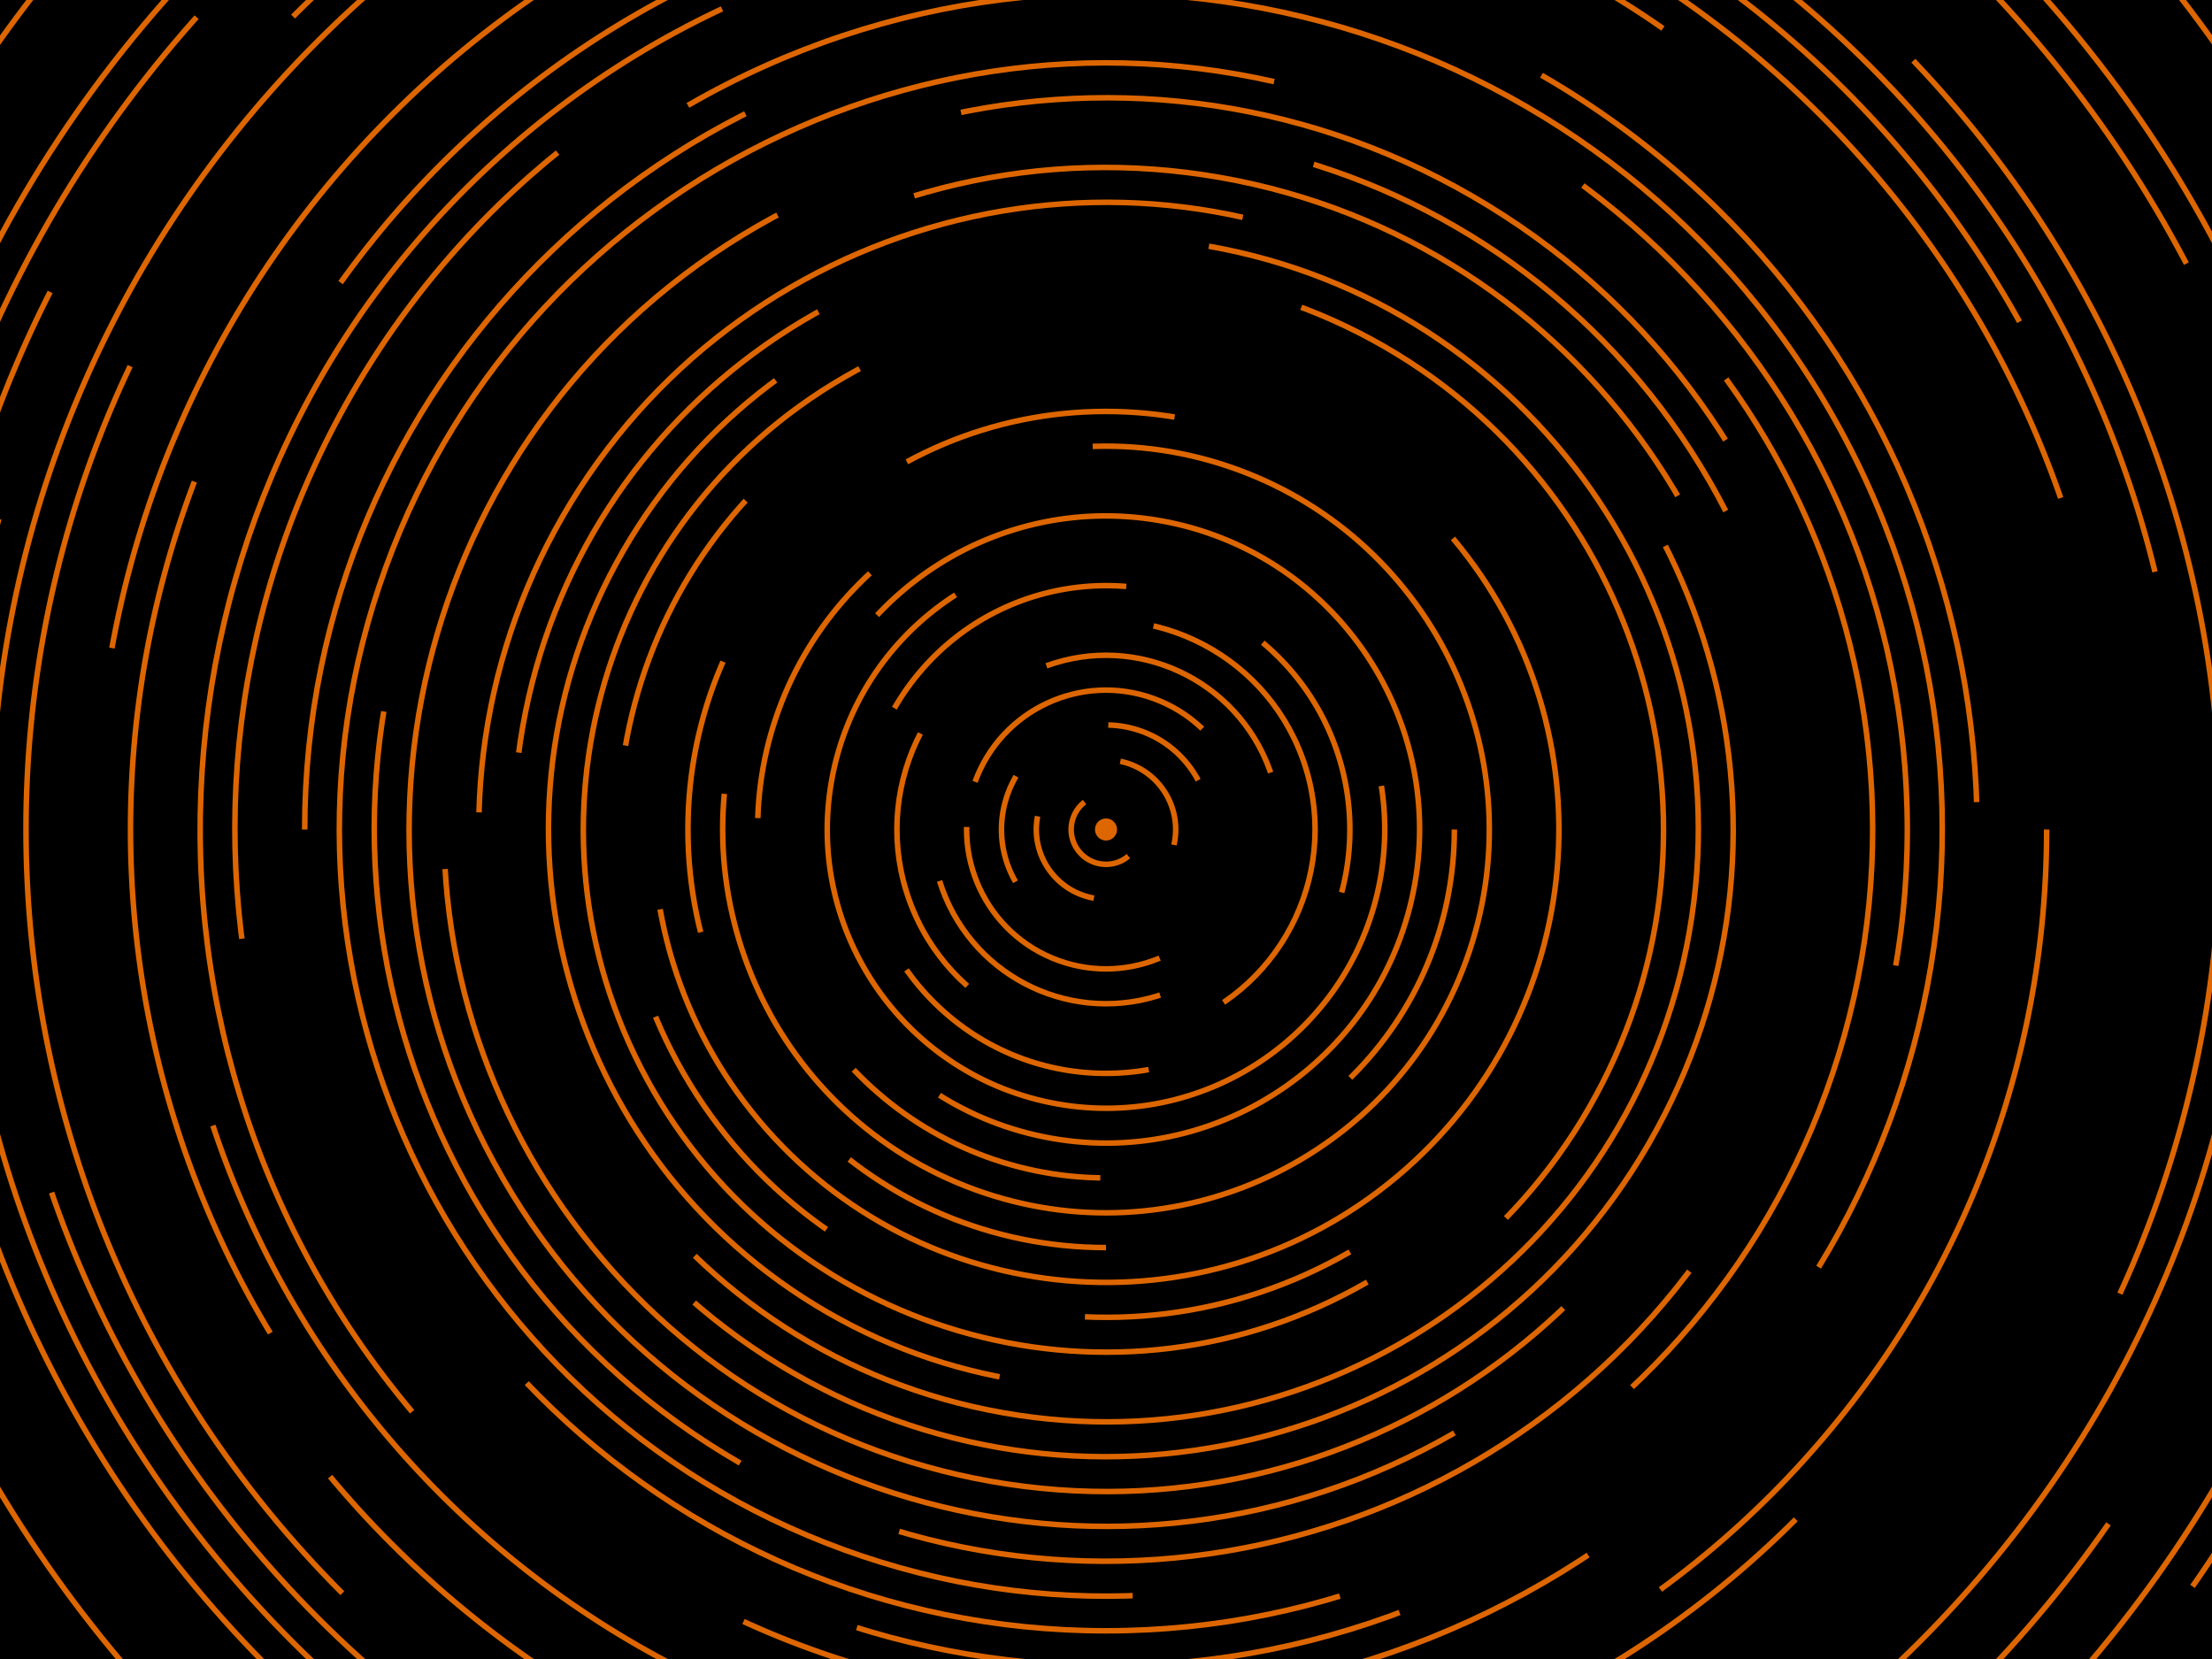
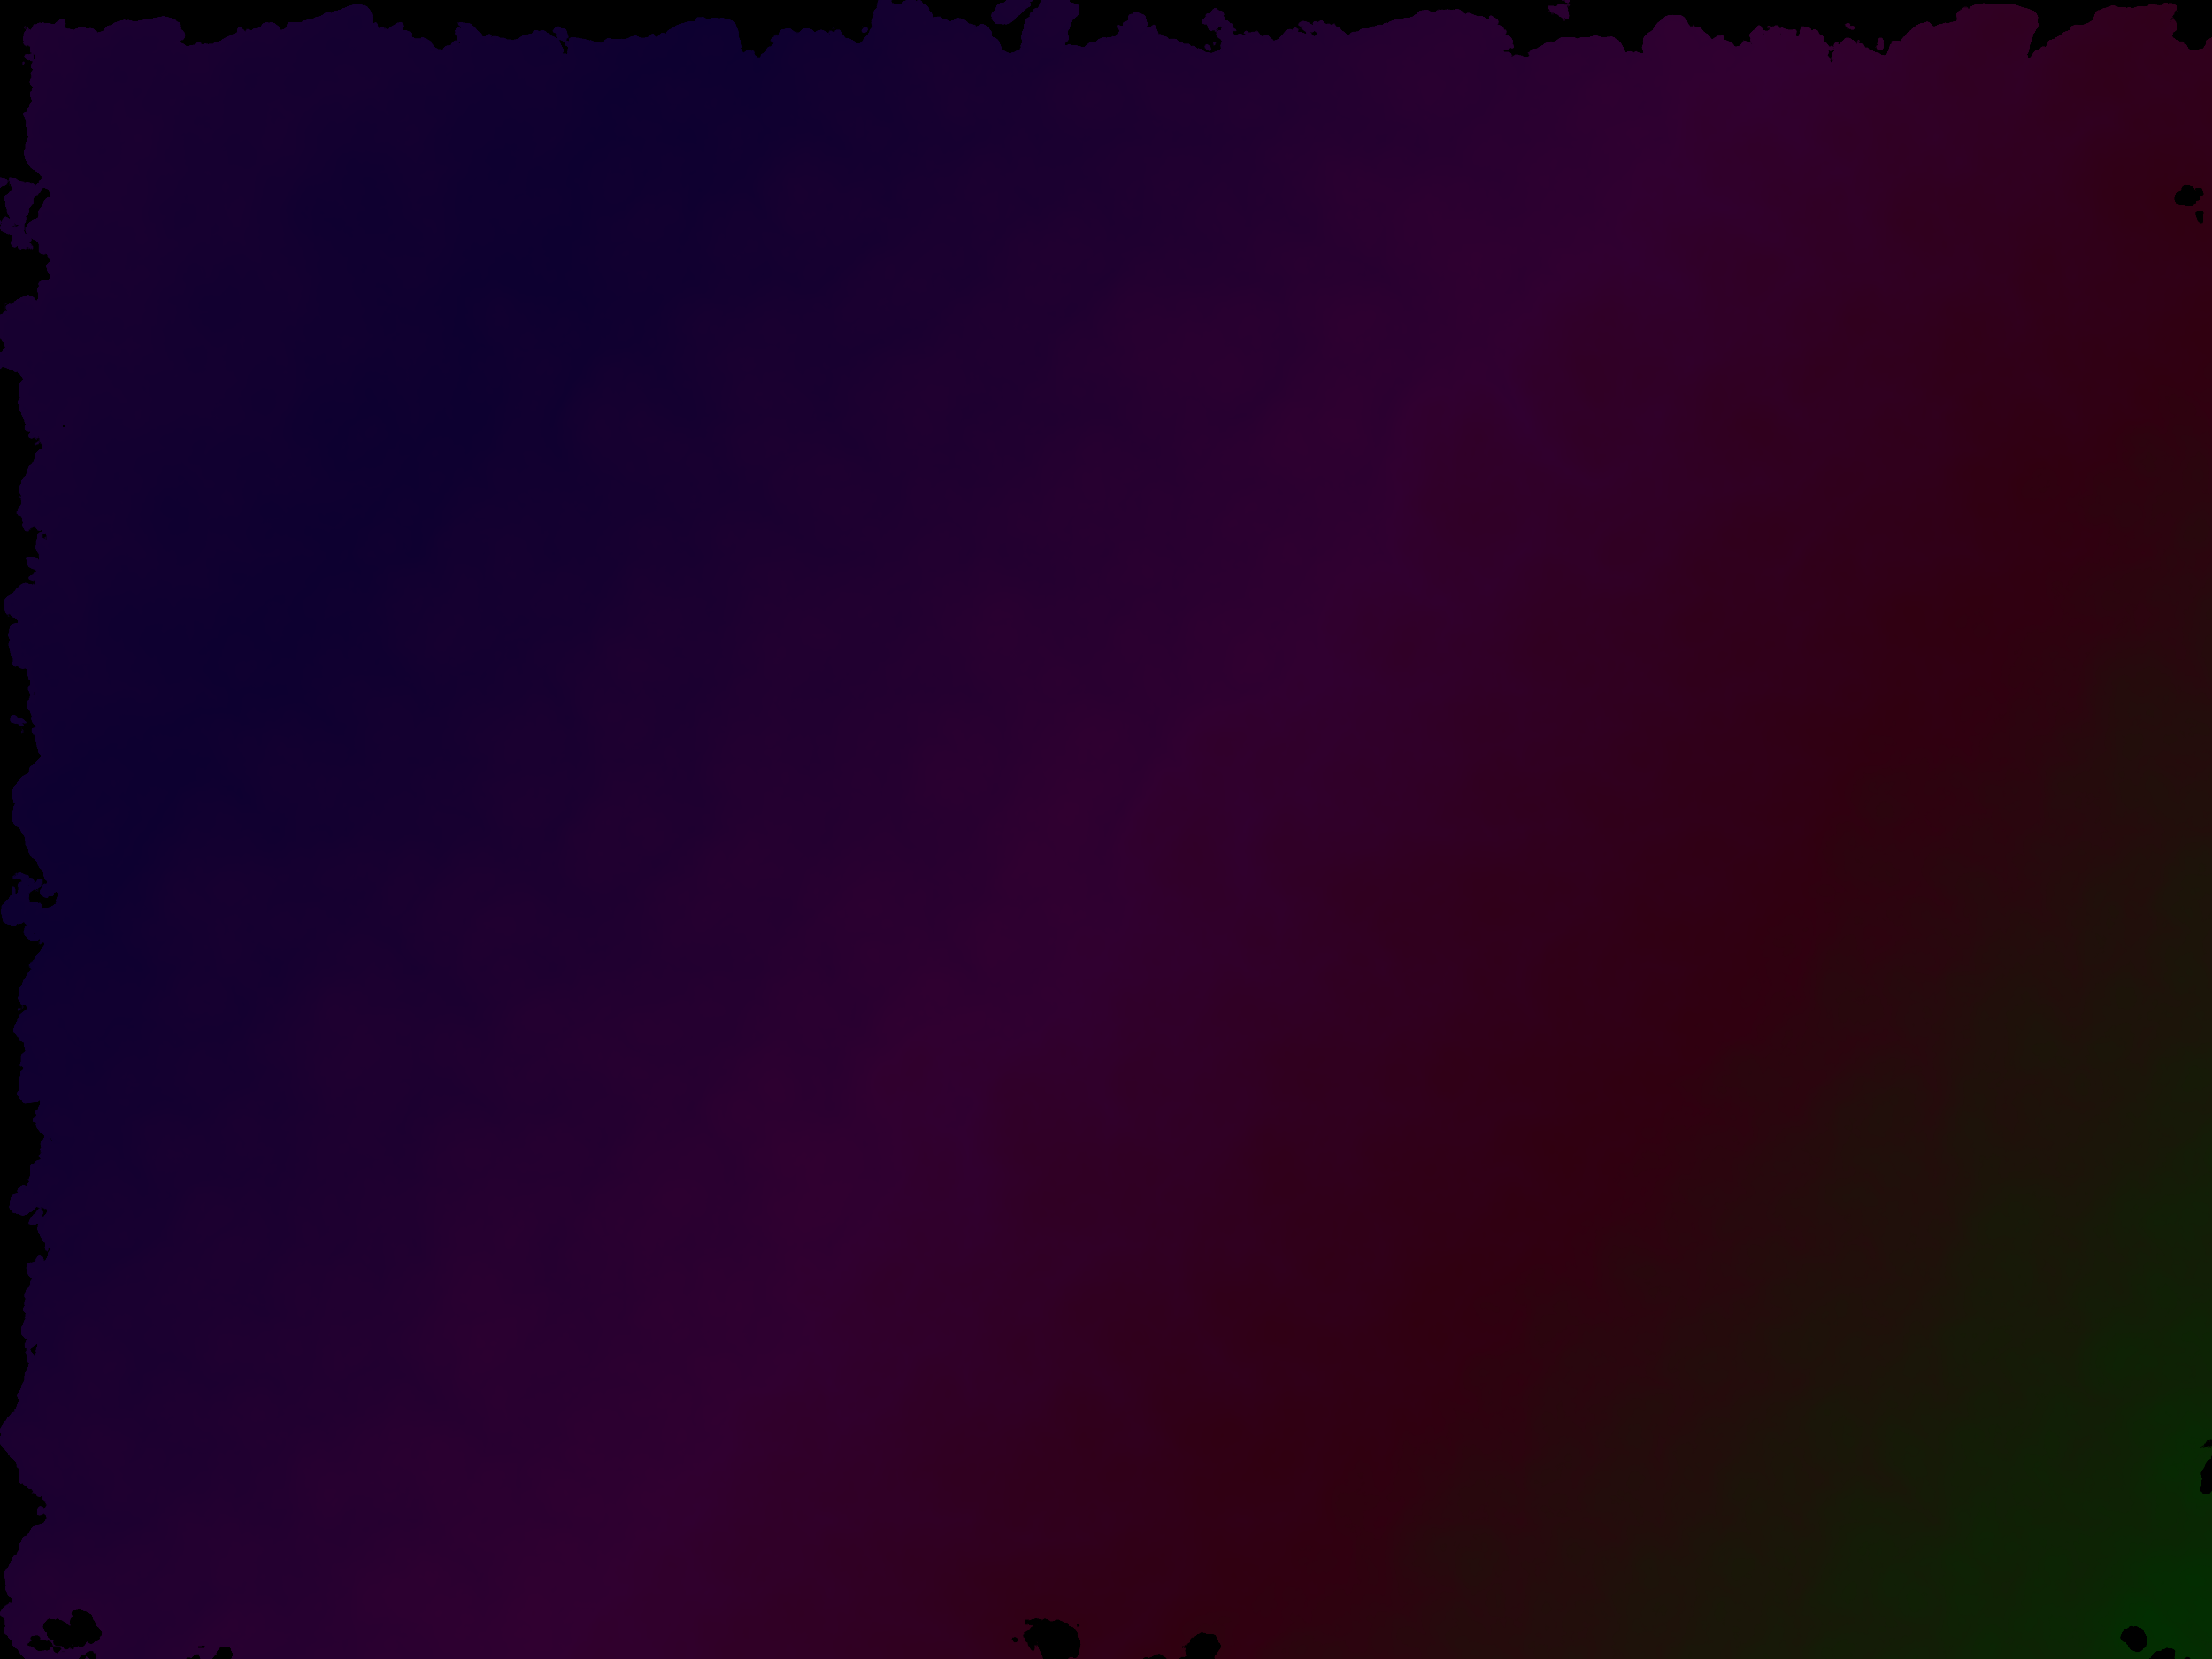
- <svg xmlns="http://www.w3.org/2000/svg" viewBox="0 0 2000 1500">
-   <rect fill="#000000" width="2000" height="1500" />
+ <svg xmlns="http://www.w3.org/2000/svg" viewBox="0 0 800 600">
  <defs>
-     <circle stroke="#D60" vector-effect="non-scaling-stroke" id="a" fill="none" stroke-width="5" r="315" />
-     <use id="f" href="#a" stroke-dasharray="100 100 100 9999" />
-     <use id="b" href="#a" stroke-dasharray="250 250 250 250 250 9999" />
-     <use id="e" href="#a" stroke-dasharray="1000 500 1000 500 9999" />
-     <use id="g" href="#a" stroke-dasharray="1500 9999" />
-     <use id="h" href="#a" stroke-dasharray="2000 500 500 9999" />
-     <use id="j" href="#a" stroke-dasharray="800 800 800 800 800 9999" />
-     <use id="k" href="#a" stroke-dasharray="1200 1200 1200 1200 1200 9999" />
-     <use id="l" href="#a" stroke-dasharray="1600 1600 1600 1600 1600 9999" />
+     <filter id="turbulence" x="0" y="0">
+       <feTurbulence baseFrequency="0.02" numOctaves="5" result="turbulence" />
+       <feDisplacementMap in2="turbulence" in="SourceGraphic" scale="50" />
+     </filter>
  </defs>
-   <g transform="translate(1000 750)" stroke-opacity="1">
-     <g transform="rotate(0 0 0)">
-       <circle fill="#D60" fill-opacity="1" r="10" />
-       <g transform="rotate(0 0 0)">
-         <use href="#f" transform="scale(.1) rotate(50 0 0)" />
-         <use href="#f" transform="scale(.2) rotate(100 0 0)" />
-         <use href="#f" transform="scale(.3) rotate(150 0 0)" />
-       </g>
-       <g transform="rotate(0 0 0)">
-         <use href="#b" transform="scale(.4) rotate(200 0 0)" />
-         <use href="#z" transform="scale(.5) rotate(250 0 0)" />
-       </g>
-       <g id="z" transform="rotate(0 0 0)">
-         <g transform="rotate(0 0 0)">
-           <use href="#b" />
-           <use href="#b" transform="scale(1.2) rotate(90 0 0)" />
-           <use href="#b" transform="scale(1.4) rotate(60 0 0)" />
-           <use href="#e" transform="scale(1.6) rotate(120 0 0)" />
-           <use href="#e" transform="scale(1.8) rotate(30 0 0)" />
-         </g>
-       </g>
-       <g id="y" transform="rotate(0 0 0)">
-         <g transform="rotate(0 0 0)">
-           <use href="#e" transform="scale(1.1) rotate(20 0 0)" />
-           <use href="#g" transform="scale(1.3) rotate(-40 0 0)" />
-           <use href="#g" transform="scale(1.5) rotate(60 0 0)" />
-           <use href="#h" transform="scale(1.7) rotate(-80 0 0)" />
-           <use href="#j" transform="scale(1.9) rotate(100 0 0)" />
-         </g>
-       </g>
-       <g transform="rotate(0 0 0)">
-         <g transform="rotate(0 0 0)">
-           <g transform="rotate(0 0 0)">
-             <use href="#h" transform="scale(2) rotate(60 0 0)" />
-             <use href="#j" transform="scale(2.1) rotate(120 0 0)" />
-             <use href="#j" transform="scale(2.3) rotate(180 0 0)" />
-             <use href="#h" transform="scale(2.4) rotate(240 0 0)" />
-             <use href="#j" transform="scale(2.5) rotate(300 0 0)" />
-           </g>
-           <use href="#y" transform="scale(2) rotate(180 0 0)" />
-           <use href="#j" transform="scale(2.7)" />
-           <use href="#j" transform="scale(2.8) rotate(45 0 0)" />
-           <use href="#j" transform="scale(2.9) rotate(90 0 0)" />
-           <use href="#k" transform="scale(3.1) rotate(135 0 0)" />
-           <use href="#k" transform="scale(3.2) rotate(180 0 0)" />
-         </g>
-         <use href="#k" transform="scale(3.3) rotate(225 0 0)" />
-         <use href="#k" transform="scale(3.5) rotate(270 0 0)" />
-         <use href="#k" transform="scale(3.6) rotate(315 0 0)" />
-         <use href="#k" transform="scale(3.7)" />
-         <use href="#k" transform="scale(3.9) rotate(75 0 0)" />
-       </g>
-     </g>
-   </g>
+   <rect width="100%" height="100%" fill="black" />
+   <rect width="100%" height="100%" fill="url(#gradient)" filter="url(#turbulence)" />
+   <linearGradient id="gradient" gradientUnits="userSpaceOnUse" x1="0%" y1="0%" x2="100%" y2="100%">
+     <stop offset="0%" stop-color="#1e0030" />
+     <stop offset="20%" stop-color="#0d0030" />
+     <stop offset="50%" stop-color="#300030" />
+     <stop offset="70%" stop-color="#300010" />
+     <stop offset="100%" stop-color="#003000" />
+   </linearGradient>
</svg>
